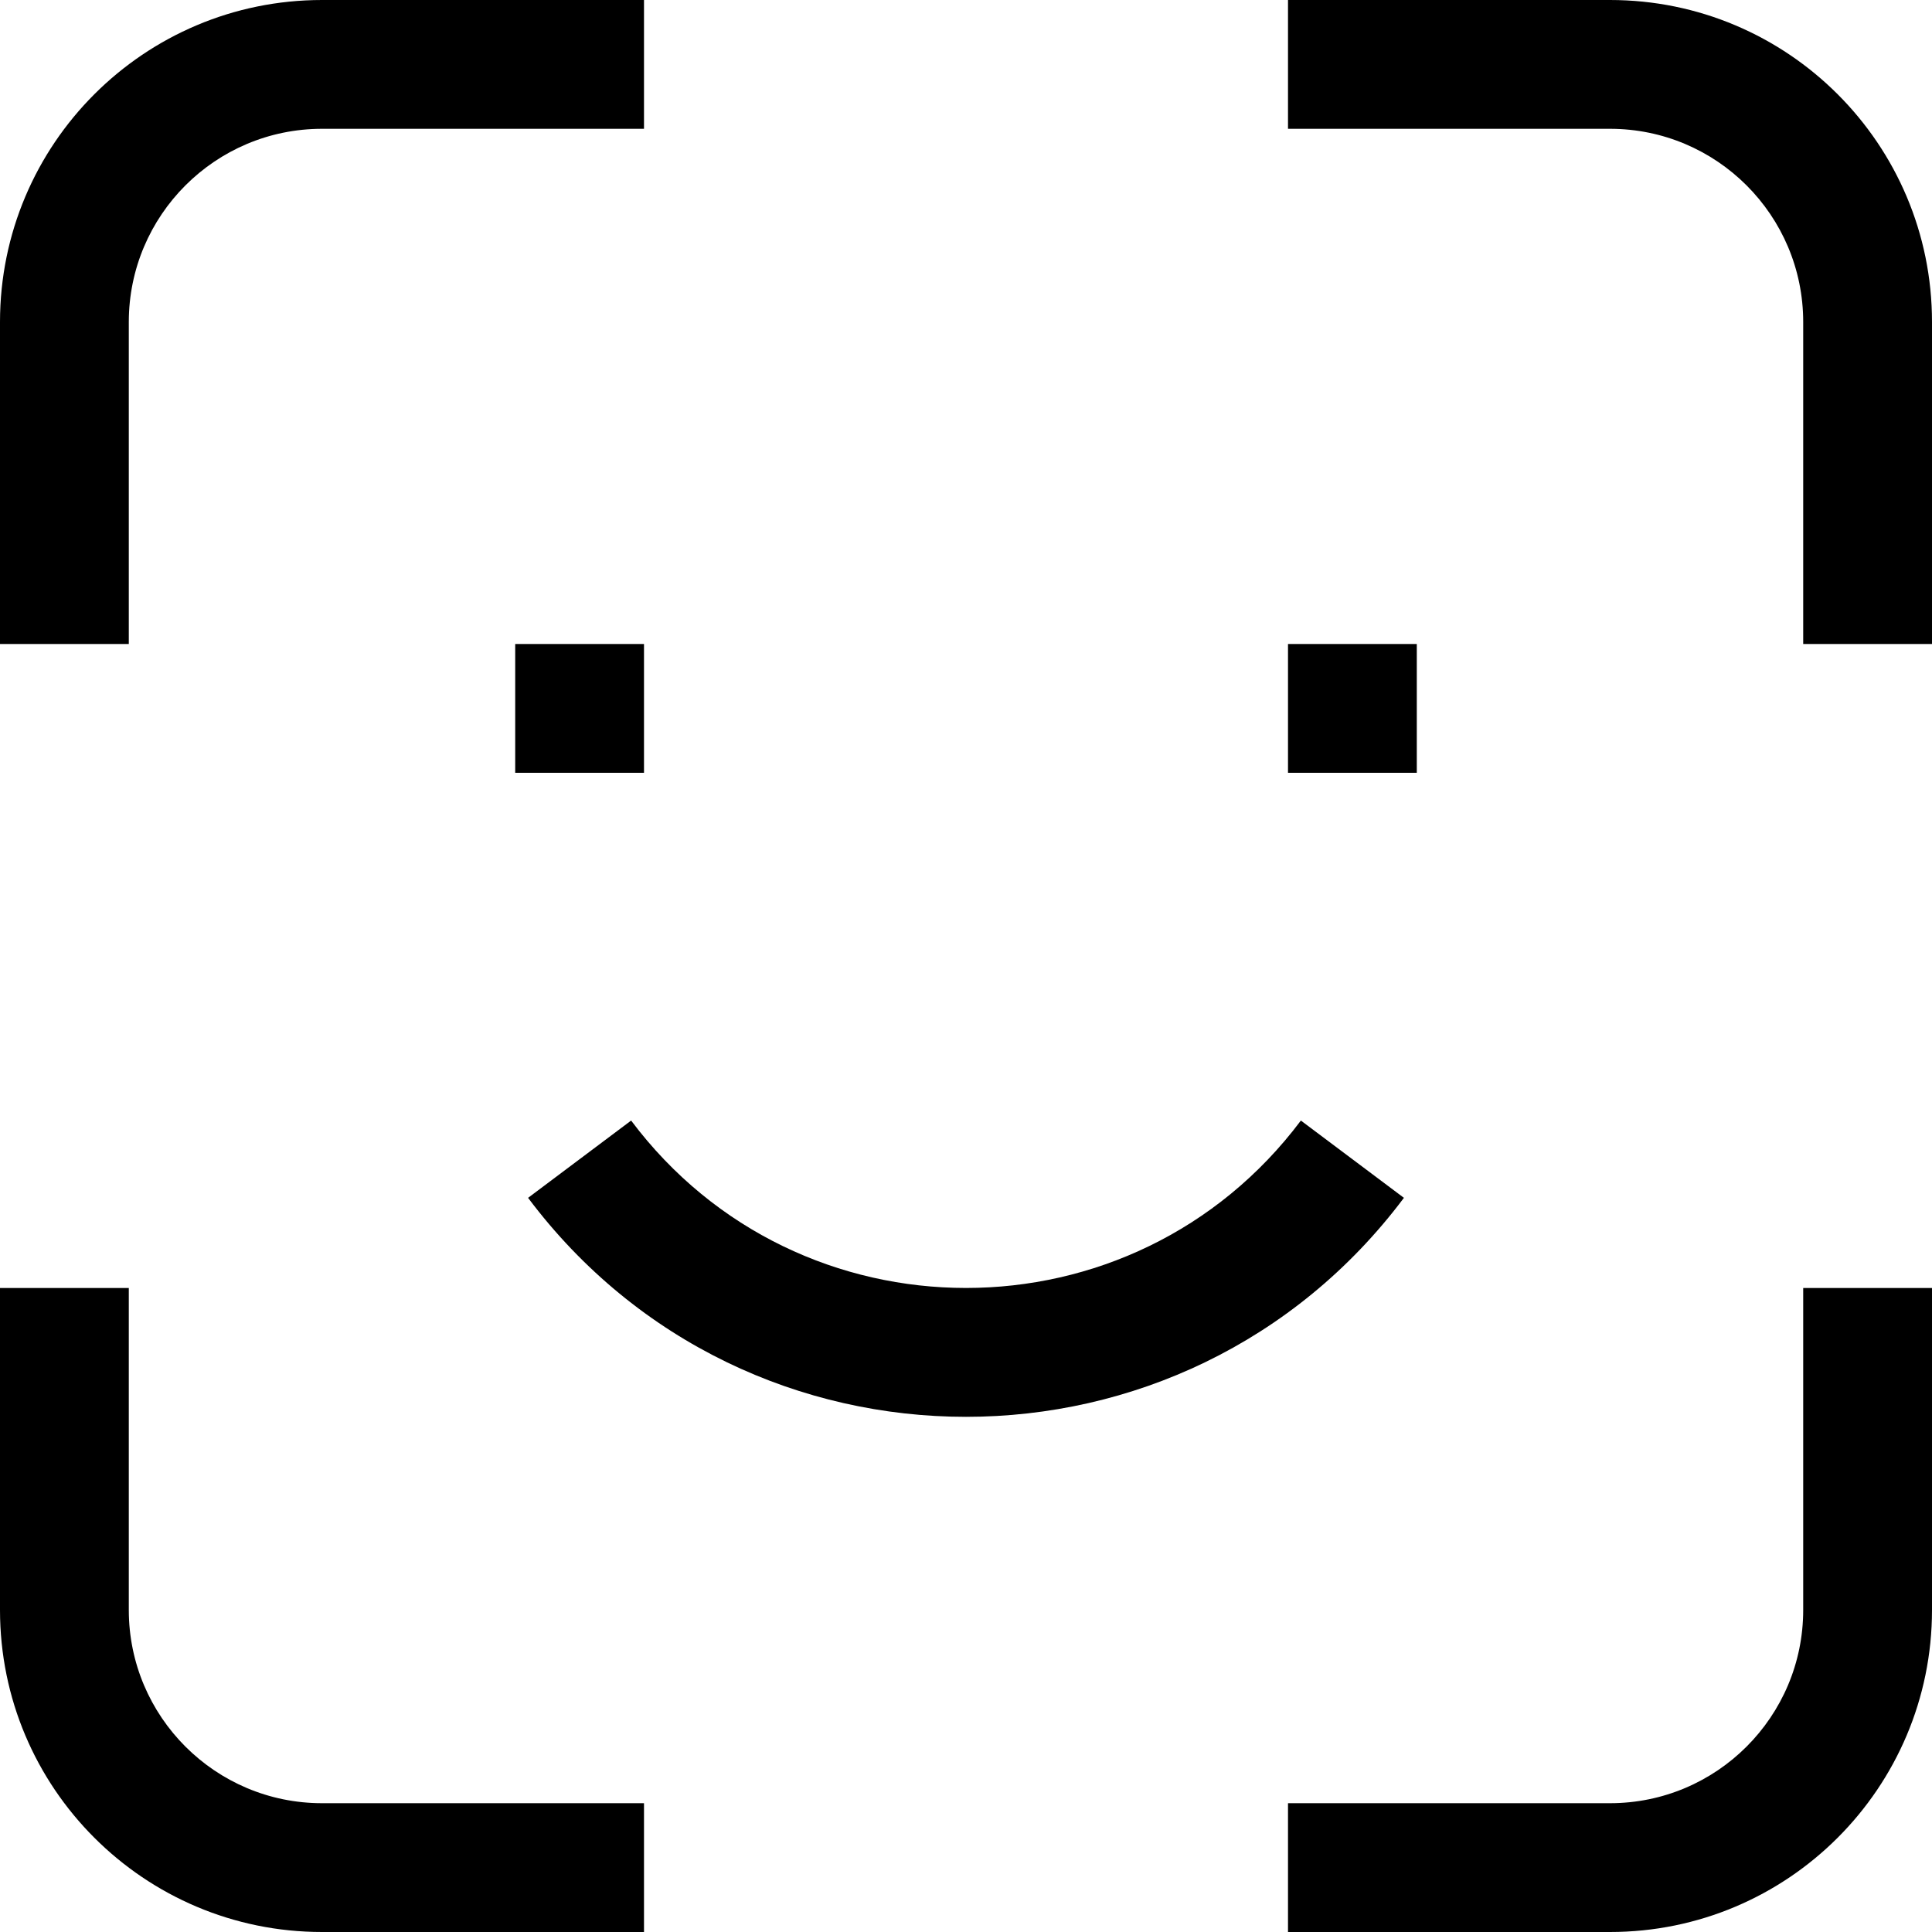
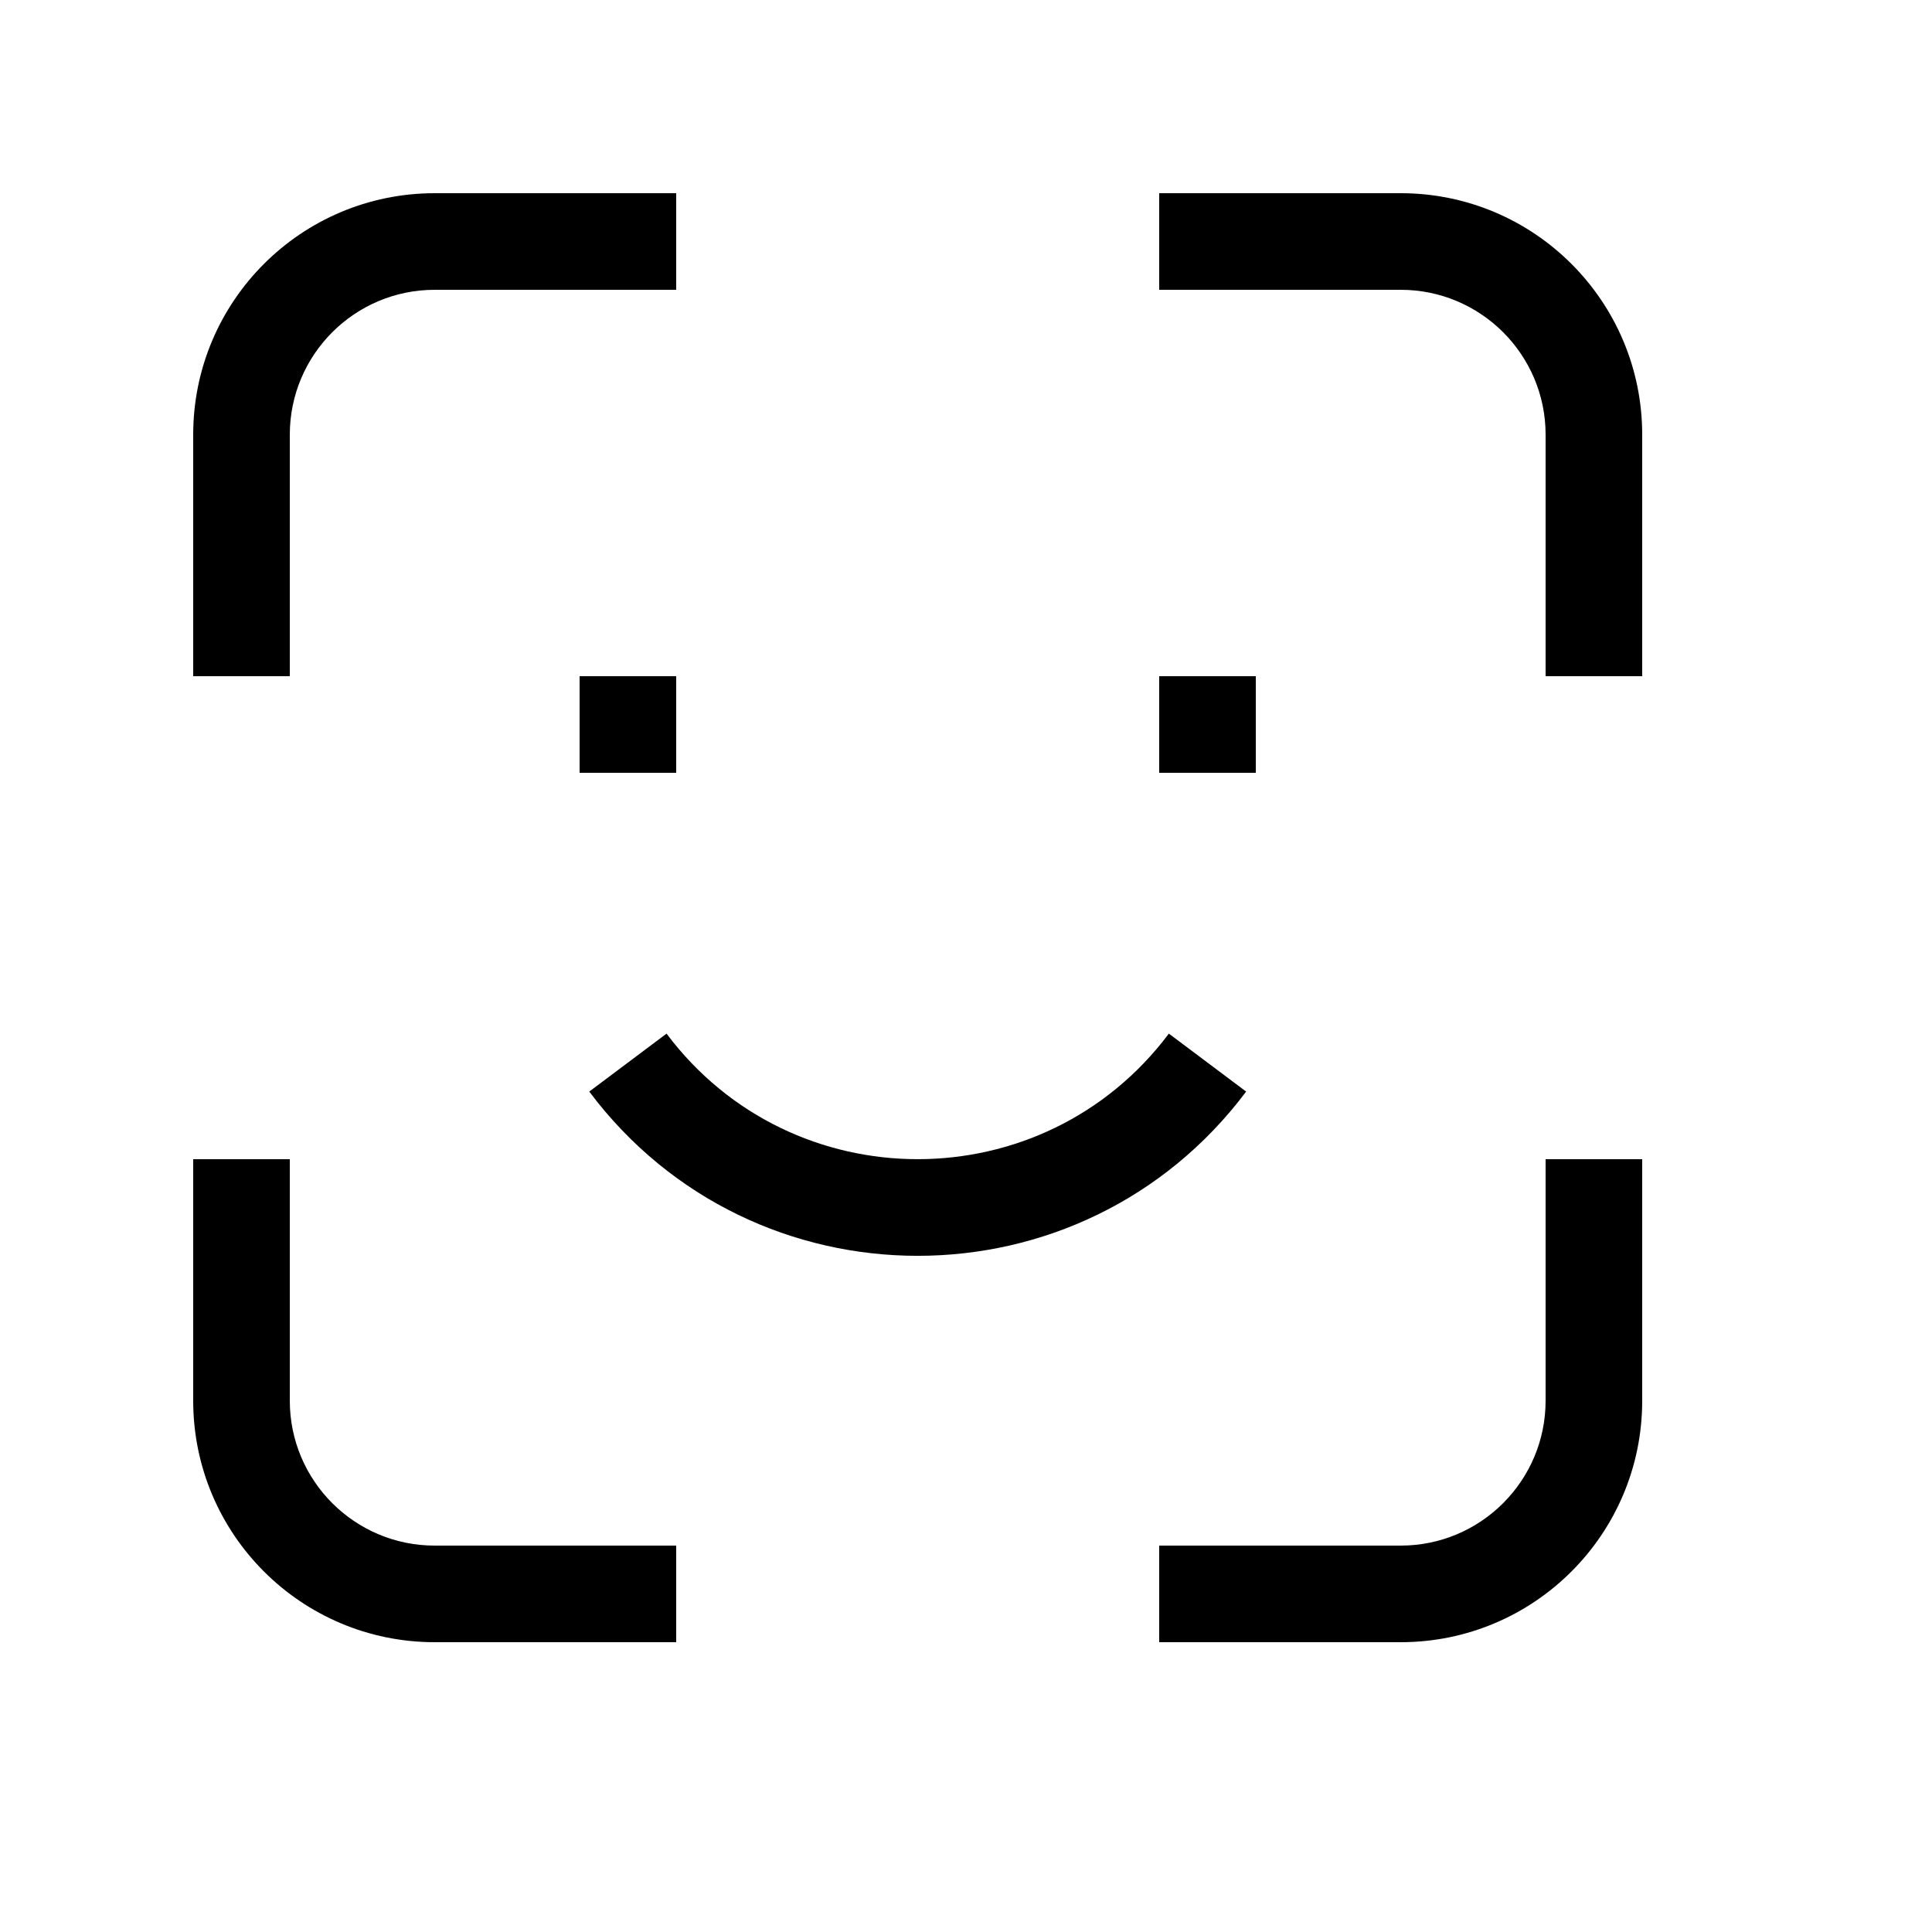
- <svg xmlns="http://www.w3.org/2000/svg" width="15" height="15" viewBox="0 0 15 15" fill="none">
-   <path fill-rule="evenodd" clip-rule="evenodd" d="M2.5 1C1.672 1 1 1.672 1 2.5V5H0V2.5C0 1.119 1.119 0 2.5 0H5V1H2.5ZM12.5 1H10V0H12.5C13.881 0 15 1.119 15 2.5V5H14V2.5C14 1.672 13.328 1 12.5 1ZM5 6H4V5H5V6ZM11 6H10V5H11V6ZM4.9 8.7C6.2 10.433 8.8 10.433 10.1 8.7L10.9 9.3C9.2 11.567 5.8 11.567 4.1 9.3L4.9 8.7ZM0 12.5V10H1V12.5C1 13.328 1.672 14 2.5 14H5V15H2.5C1.119 15 0 13.881 0 12.5ZM15 10V12.5C15 13.881 13.881 15 12.5 15H10V14H12.5C13.328 14 14 13.328 14 12.5V10H15Z" fill="black" />
+ <svg xmlns="http://www.w3.org/2000/svg" width="20" height="20" viewBox="0 0 20 20" fill="none">
+   <path fill-rule="evenodd" clip-rule="evenodd" d="M4.5 3C3.672 3 3 3.672 3 4.5V7H2V4.5C2 3.119 3.119 2 4.5 2H7V3H4.5ZM14.5 3H12V2H14.5C15.881 2 17 3.119 17 4.5V7H16V4.5C16 3.672 15.328 3 14.5 3ZM7 8H6V7H7V8ZM13 8H12V7H13V8ZM6.9 10.7C8.2 12.433 10.8 12.433 12.1 10.7L12.9 11.3C11.2 13.567 7.8 13.567 6.1 11.3L6.9 10.7ZM2 14.5V12H3V14.5C3 15.328 3.672 16 4.5 16H7V17H4.5C3.119 17 2 15.881 2 14.5ZM17 12V14.5C17 15.881 15.881 17 14.5 17H12V16H14.5C15.328 16 16 15.328 16 14.5V12H17Z" fill="black" />
</svg>
